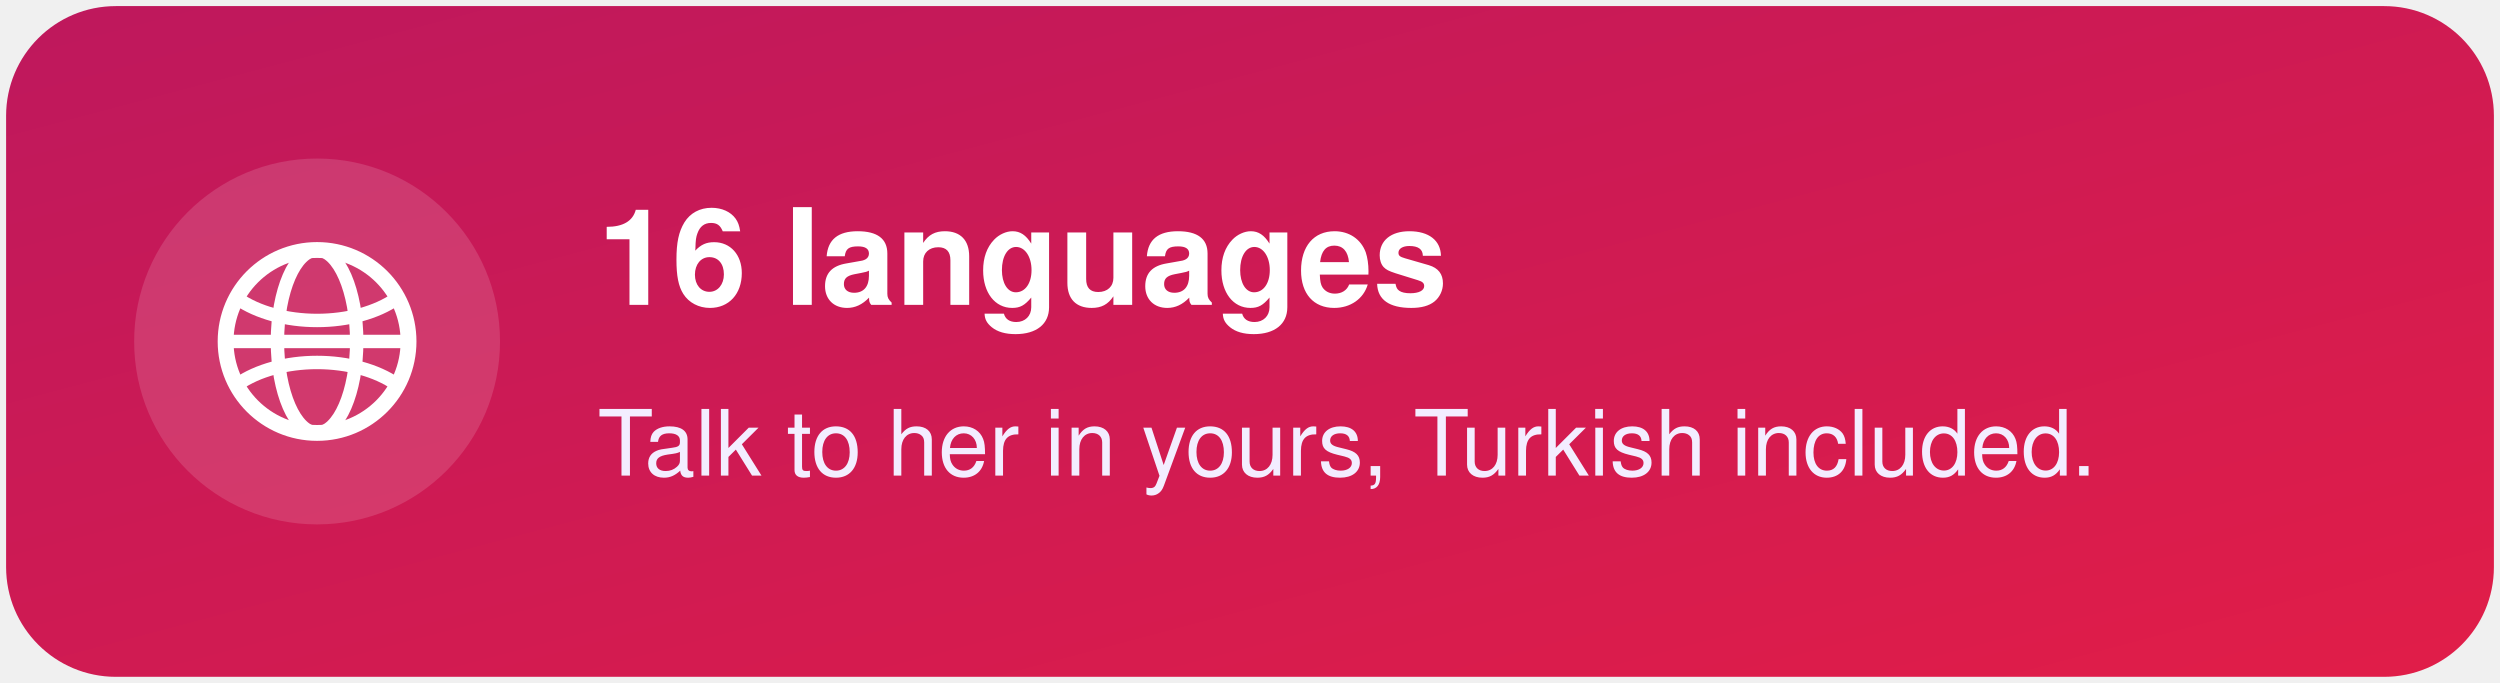
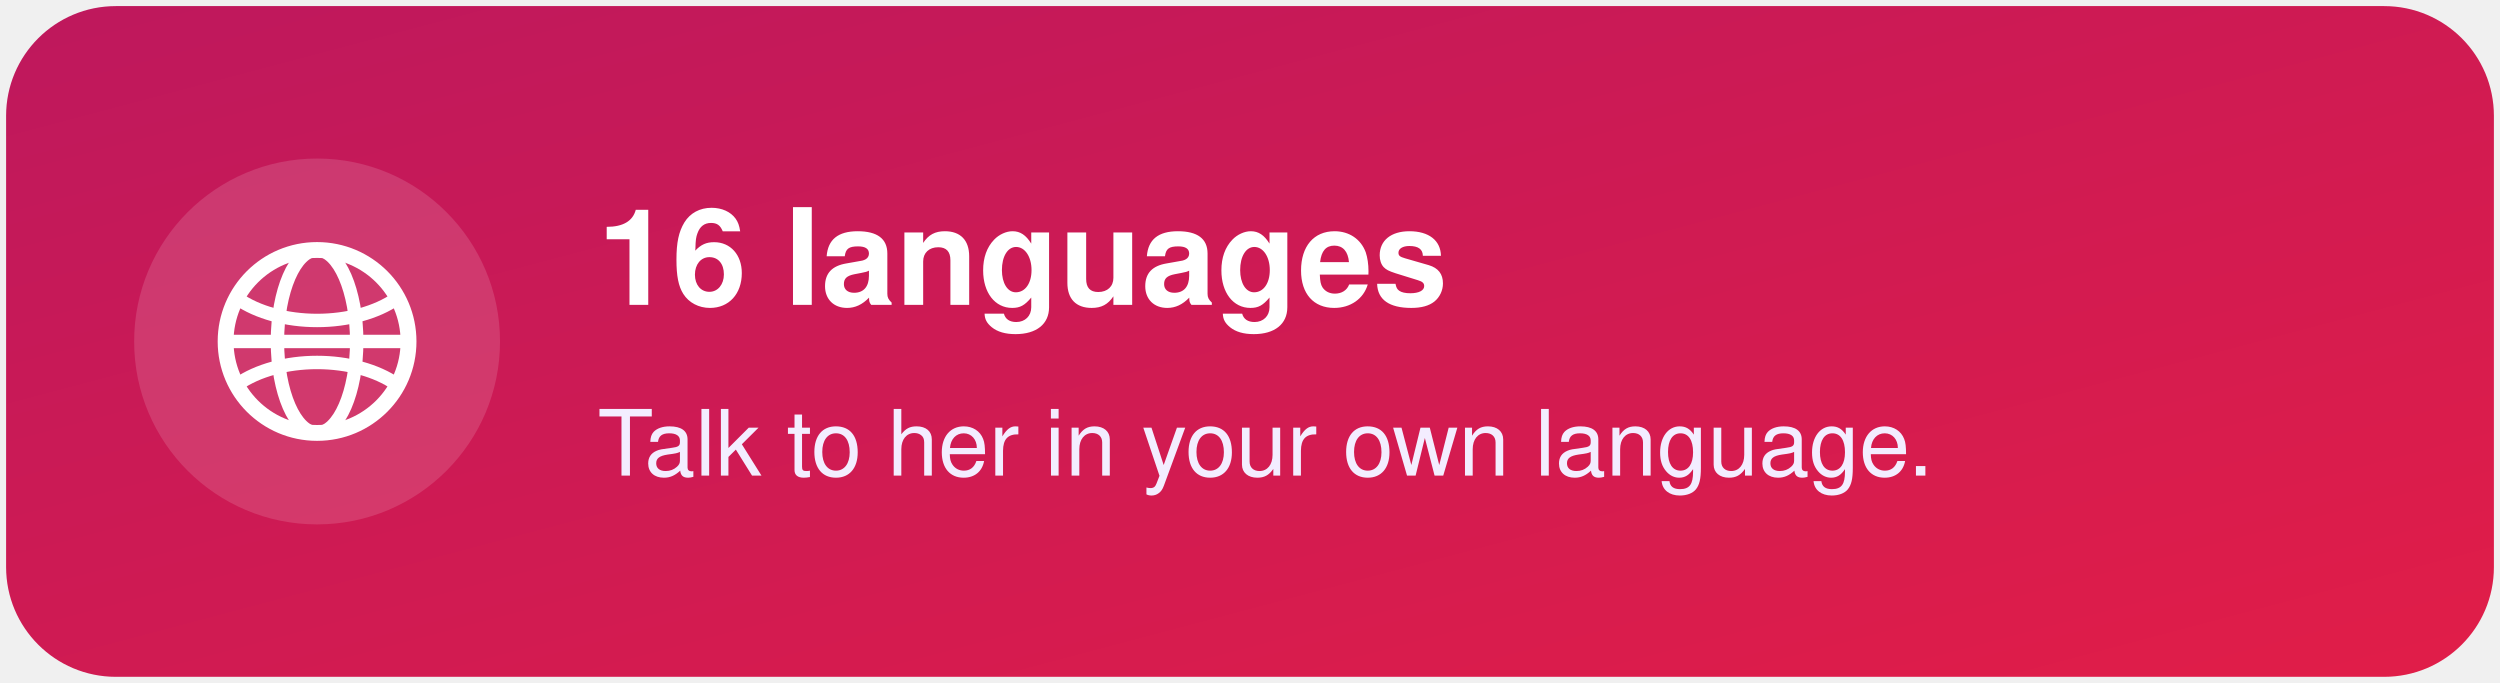
- <svg xmlns="http://www.w3.org/2000/svg" width="410" height="112" viewBox="0 0 410 112" role="img" aria-label="16 languages: Talk to her in yours, Turkish included.">
+ <svg xmlns="http://www.w3.org/2000/svg" width="410" height="112" viewBox="0 0 410 112" role="img" aria-label="16 languages: Talk to her in your own language.">
  <defs>
    <linearGradient id="g" x1="0" y1="0" x2="1" y2="1">
      <stop offset="0" stop-color="#be185d" />
      <stop offset="1" stop-color="#e11d48" />
    </linearGradient>
  </defs>
  <rect x="1" y="1" width="408" height="110" rx="18" fill="url(#g)" />
  <circle cx="52" cy="56" r="30" fill="#ffffff" opacity="0.14" />
  <g transform="translate(52,56)">
    <circle cx="0" cy="0" r="15" fill="none" stroke="#fff" stroke-width="2.6" />
    <ellipse cx="0" cy="0" rx="6.5" ry="15" fill="none" stroke="#fff" stroke-width="2.2" />
    <line x1="-15" y1="0" x2="15" y2="0" stroke="#fff" stroke-width="2.2" />
    <path d="M-13,-7 A17,10 0 0 0 13,-7 M-13,7 A17,10 0 0 1 13,7" fill="none" stroke="#fff" stroke-width="2.2" />
  </g>
  <text x="98" y="50" font-family="'Segoe UI',Helvetica,Arial,sans-serif" font-size="22" font-weight="700" fill="#ffffff">16 languages</text>
-   <text x="98" y="78" font-family="'Segoe UI',Helvetica,Arial,sans-serif" font-size="15" font-weight="400" fill="#f3edff">Talk to her in yours, Turkish included.</text>
+   <text x="98" y="78" font-family="'Segoe UI',Helvetica,Arial,sans-serif" font-size="15" font-weight="400" fill="#f3edff">Talk to her in your own language.</text>
</svg>
